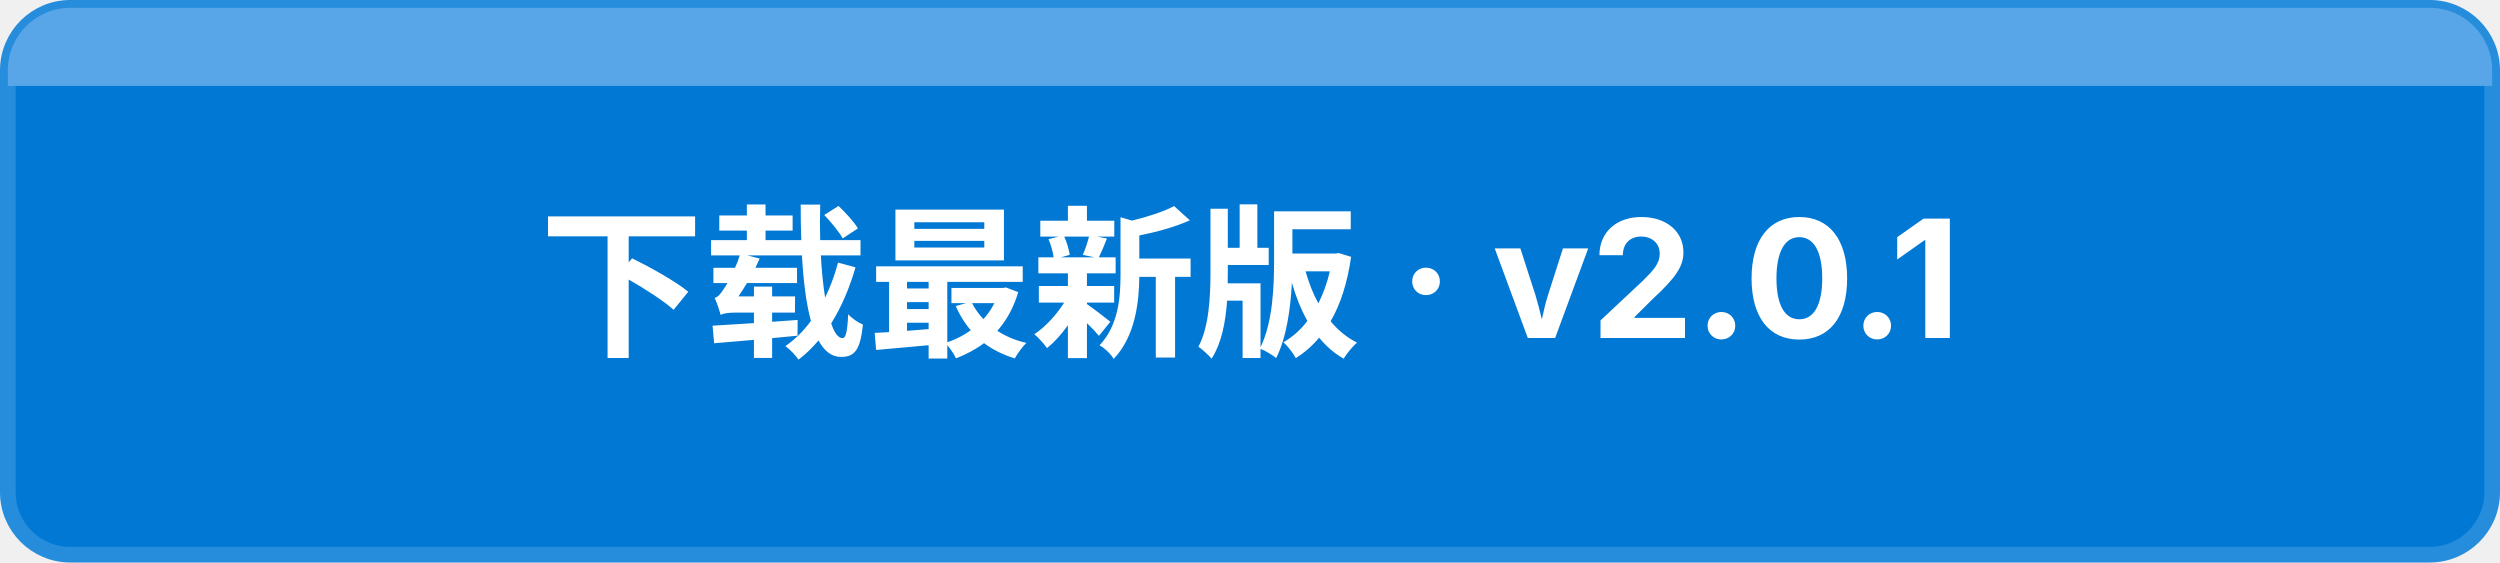
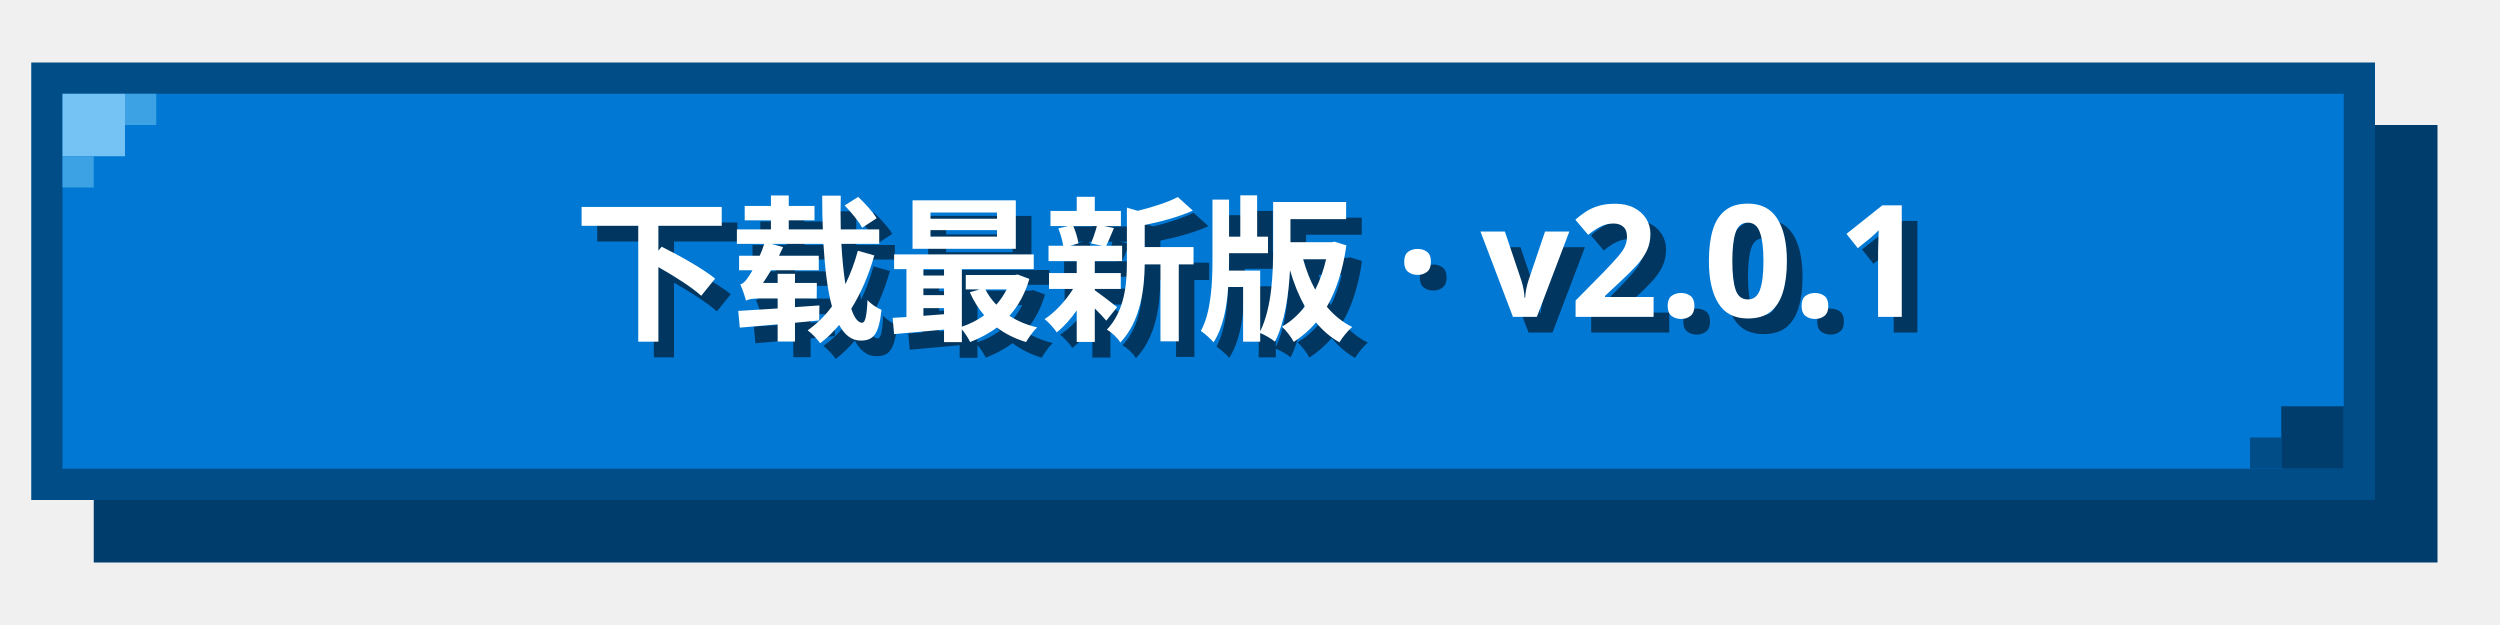
- <svg xmlns="http://www.w3.org/2000/svg" width="320" height="72" viewBox="0 0 320 72" role="img" aria-labelledby="title">
-   <rect x="1" y="1" width="318" height="70" rx="8" fill="#0078D4" stroke="#258DDB" stroke-width="2" />
-   <path d="M9 1h302a8 8 0 0 1 8 8v2H1V9a8 8 0 0 1 8-8Z" fill="#58A6E7" />
-   <text x="160" y="44" fill="#FFFFFF" text-anchor="middle" font-family="-apple-system,BlinkMacSystemFont,Segoe UI,PingFang SC,Microsoft YaHei,sans-serif" font-size="21" font-weight="700">下载最新版 · v2.0.1</text>
+ <svg xmlns="http://www.w3.org/2000/svg" width="320" height="80" viewBox="0 0 320 80" role="img" aria-labelledby="title">
+   <rect x="12" y="16" width="300" height="56" fill="#003D6D" />
+   <rect x="4" y="8" width="300" height="56" fill="#004D88" />
+   <rect x="8" y="12" width="292" height="48" fill="#0078D4" />
+   <rect x="8" y="12" width="8" height="8" fill="#75C3F4" />
+   <rect x="16" y="12" width="4" height="4" fill="#3CA2E3" />
+   <rect x="8" y="20" width="4" height="4" fill="#3CA2E3" />
+   <rect x="292" y="52" width="8" height="8" fill="#003D6D" />
+   <rect x="288" y="56" width="4" height="4" fill="#004D88" />
+   <text x="162" y="44" fill="#00365F" text-anchor="middle" font-family="SFMono-Regular,Consolas,PingFang SC,Microsoft YaHei,sans-serif" font-size="20" font-weight="700">下载最新版 · v2.0.1</text>
+   <text x="160" y="42" fill="#FFFFFF" text-anchor="middle" font-family="SFMono-Regular,Consolas,PingFang SC,Microsoft YaHei,sans-serif" font-size="20" font-weight="700">下载最新版 · v2.0.1</text>
</svg>
